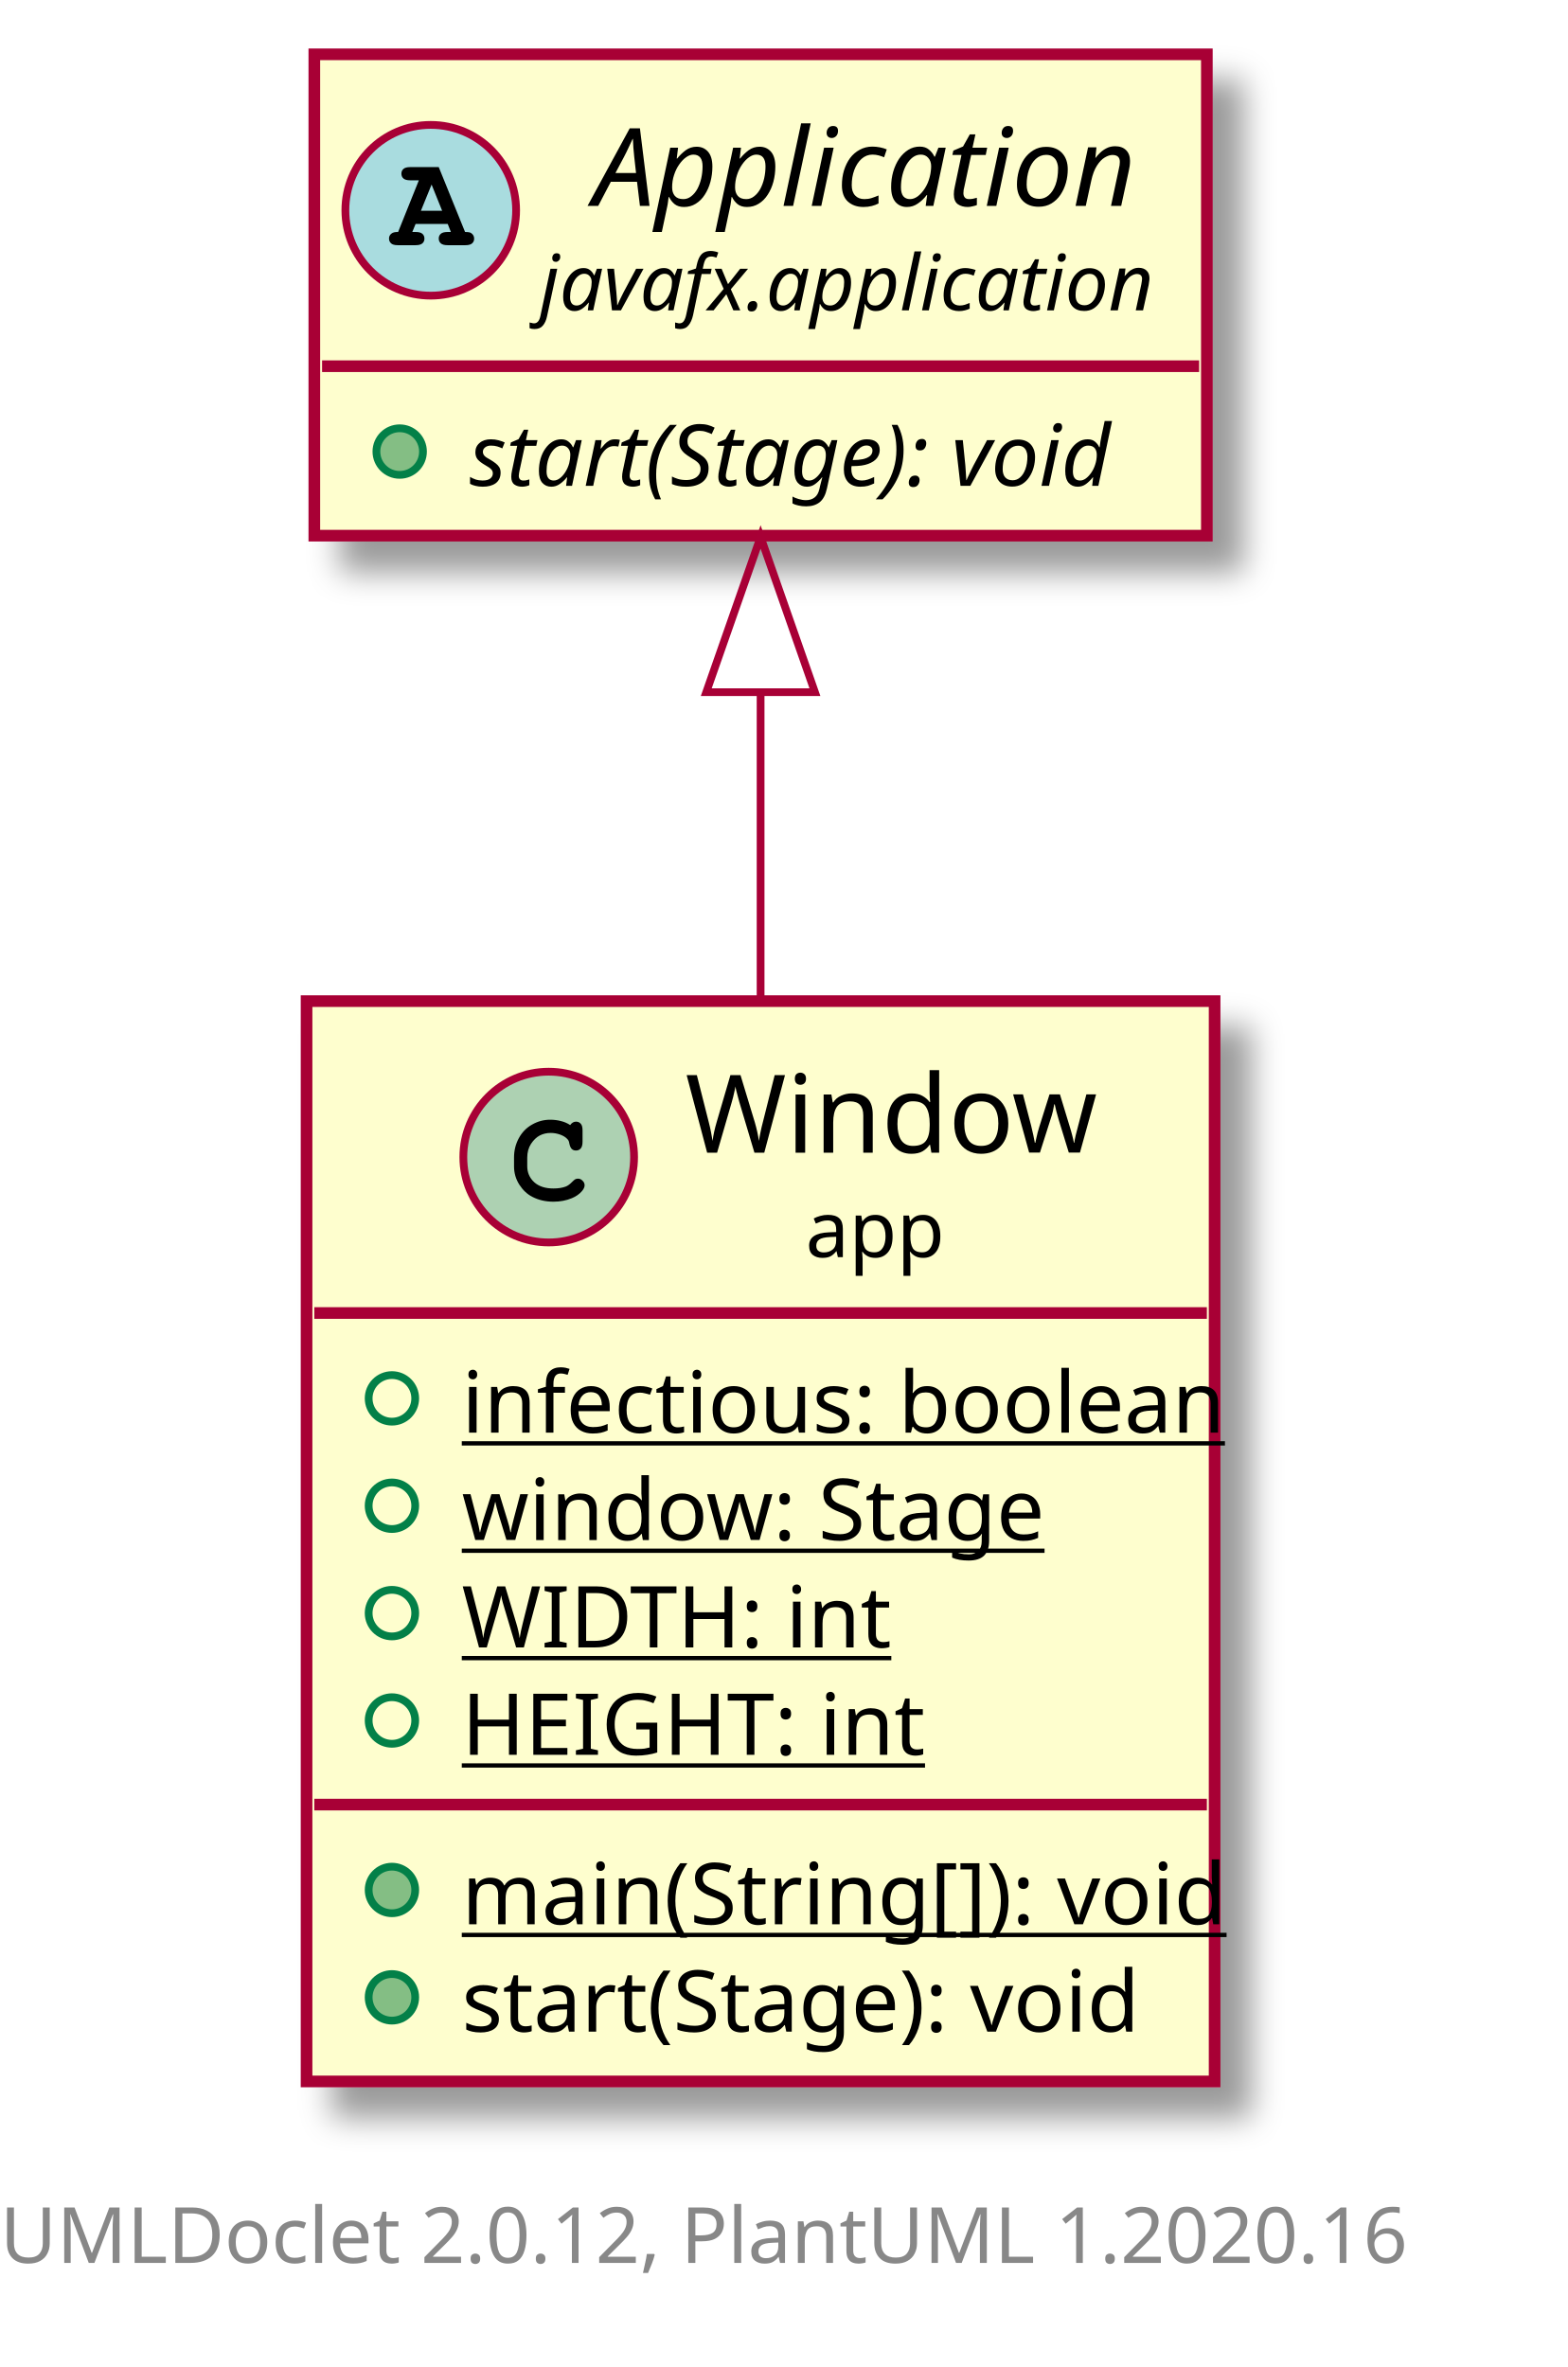
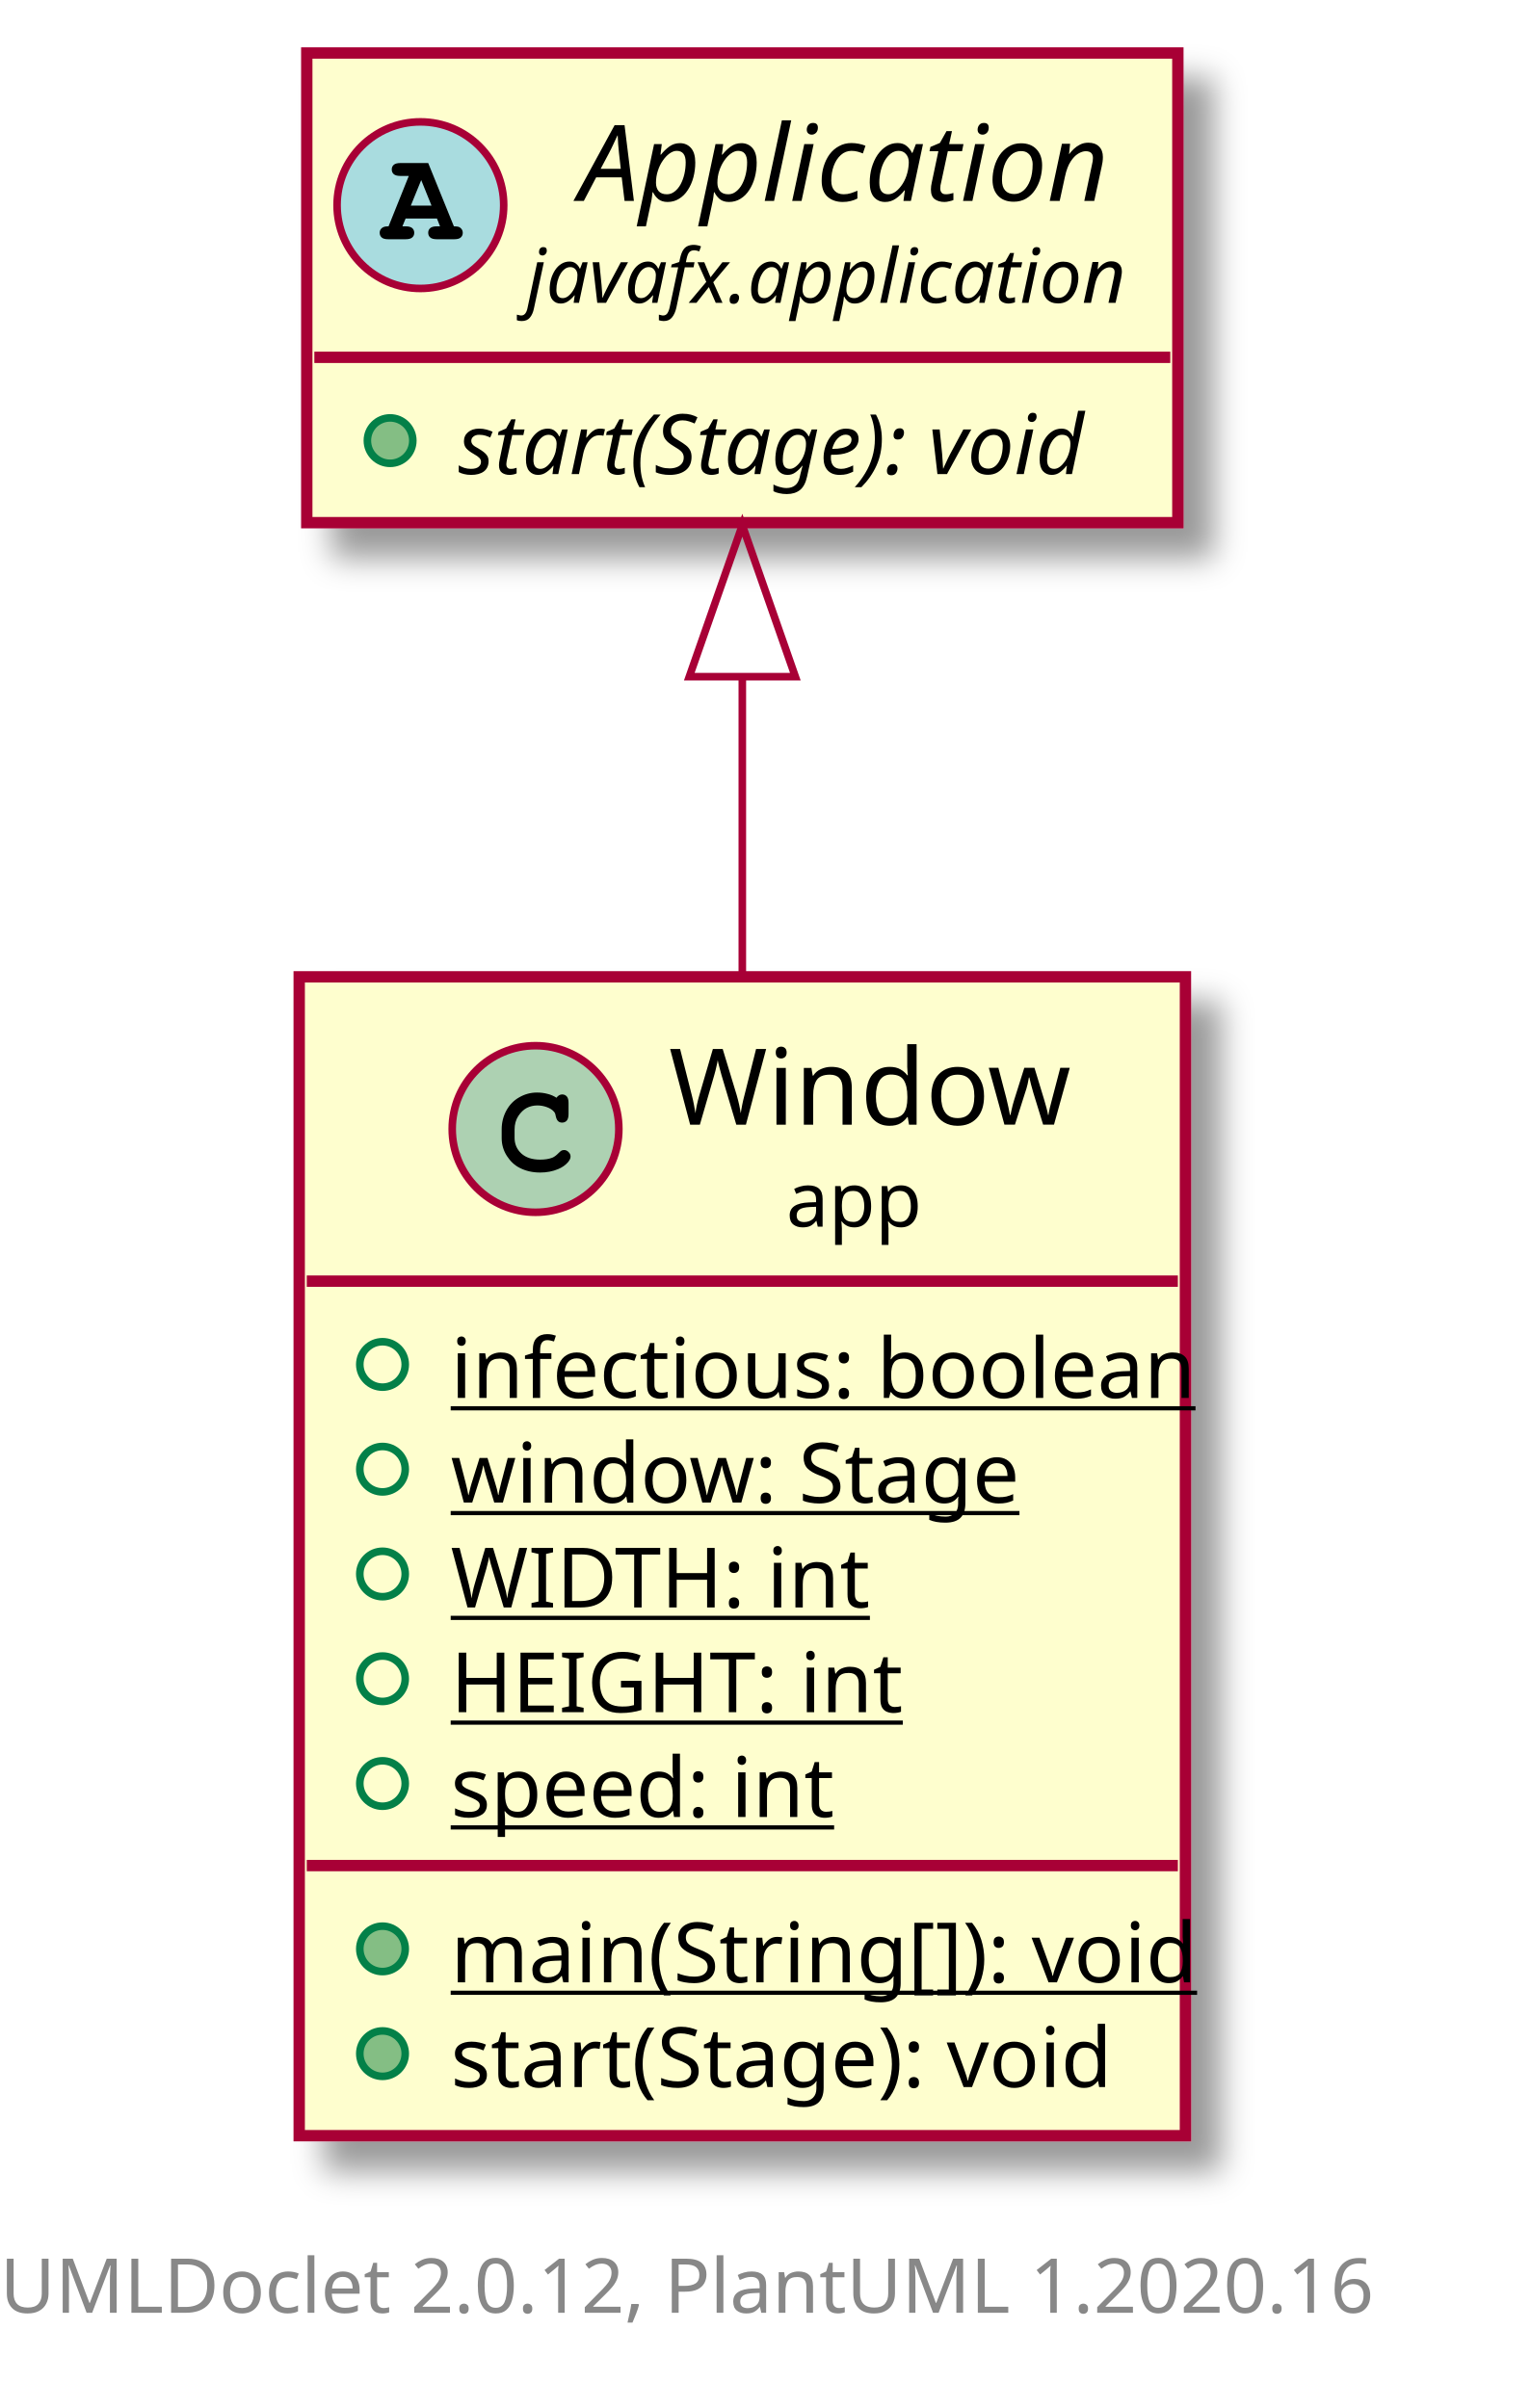
- <svg xmlns="http://www.w3.org/2000/svg" xmlns:xlink="http://www.w3.org/1999/xlink" contentScriptType="application/ecmascript" contentStyleType="text/css" height="305px" preserveAspectRatio="none" style="width:202px;height:305px;" version="1.1" viewBox="0 0 202 305" width="202px" zoomAndPan="magnify">
+ <svg xmlns="http://www.w3.org/2000/svg" xmlns:xlink="http://www.w3.org/1999/xlink" contentScriptType="application/ecmascript" contentStyleType="text/css" height="318px" preserveAspectRatio="none" style="width:202px;height:318px;" version="1.1" viewBox="0 0 202 318" width="202px" zoomAndPan="magnify">
  <defs>
-     <filter height="300%" id="fyenbsq4gddf6" width="300%" x="-1" y="-1">
+     <filter height="300%" id="f1b2tpxr5wk8g" width="300%" x="-1" y="-1">
      <feGaussianBlur result="blurOut" stdDeviation="2.0" />
      <feColorMatrix in="blurOut" result="blurOut2" type="matrix" values="0 0 0 0 0 0 0 0 0 0 0 0 0 0 0 0 0 0 .4 0" />
      <feOffset dx="4.0" dy="4.0" in="blurOut2" result="blurOut3" />
      <feBlend in="SourceGraphic" in2="blurOut3" mode="normal" />
    </filter>
  </defs>
  <g>
    <a href="Window.html" target="_top" title="Window.html" xlink:actuate="onRequest" xlink:href="Window.html" xlink:show="new" xlink:title="Window.html" xlink:type="simple">
-       <rect codeLine="5" fill="#FEFECE" filter="url(#fyenbsq4gddf6)" height="139.203" id="app.Window" style="stroke: #A80036; stroke-width: 1.5;" width="117" x="39.5" y="129" />
+       <rect codeLine="5" fill="#FEFECE" filter="url(#f1b2tpxr5wk8g)" height="153.039" id="app.Window" style="stroke: #A80036; stroke-width: 1.5;" width="117" x="39.5" y="129" />
      <ellipse cx="70.7" cy="149.094" fill="#ADD1B2" rx="11" ry="11" style="stroke: #A80036; stroke-width: 1.0;" />
      <path d="M73.466,144.969 Q73.622,144.75 73.809,144.641 Q73.997,144.531 74.216,144.531 Q74.591,144.531 74.825,144.797 Q75.059,145.047 75.059,145.656 L75.059,147.109 Q75.059,147.719 74.825,147.984 Q74.591,148.25 74.216,148.25 Q73.872,148.25 73.669,148.047 Q73.466,147.859 73.356,147.344 Q73.309,146.984 73.122,146.797 Q72.794,146.422 72.184,146.203 Q71.575,145.984 70.95,145.984 Q70.184,145.984 69.544,146.312 Q68.919,146.641 68.419,147.391 Q67.934,148.141 67.934,149.172 L67.934,150.266 Q67.934,151.5 68.825,152.328 Q69.716,153.141 71.309,153.141 Q72.247,153.141 72.903,152.891 Q73.294,152.734 73.716,152.297 Q73.981,152.031 74.122,151.953 Q74.278,151.875 74.481,151.875 Q74.809,151.875 75.059,152.141 Q75.325,152.391 75.325,152.734 Q75.325,153.078 74.981,153.484 Q74.481,154.062 73.684,154.391 Q72.606,154.844 71.309,154.844 Q69.794,154.844 68.591,154.219 Q67.606,153.719 66.919,152.656 Q66.231,151.578 66.231,150.297 L66.231,149.141 Q66.231,147.812 66.841,146.672 Q67.466,145.516 68.559,144.906 Q69.653,144.281 70.888,144.281 Q71.622,144.281 72.263,144.453 Q72.919,144.609 73.466,144.969 Z " />
      <text fill="#000000" font-family="sans-serif" font-size="14" lengthAdjust="spacingAndGlyphs" textLength="49" x="88.3" y="148.533">Window</text>
      <text fill="#000000" font-family="sans-serif" font-size="10" lengthAdjust="spacingAndGlyphs" textLength="18" x="103.8" y="161.99">app</text>
      <line style="stroke: #A80036; stroke-width: 1.5;" x1="40.5" x2="155.5" y1="169.188" y2="169.188" />
      <ellipse cx="50.5" cy="180.188" fill="none" rx="3" ry="3" style="stroke: #038048; stroke-width: 1.0;" />
      <text fill="#000000" font-family="sans-serif" font-size="11" lengthAdjust="spacingAndGlyphs" text-decoration="underline" textLength="91" x="59.5" y="184.606">infectious: boolean</text>
      <ellipse cx="50.5" cy="194.023" fill="none" rx="3" ry="3" style="stroke: #038048; stroke-width: 1.0;" />
      <text fill="#000000" font-family="sans-serif" font-size="11" lengthAdjust="spacingAndGlyphs" text-decoration="underline" textLength="74" x="59.5" y="198.442">window: Stage</text>
      <ellipse cx="50.5" cy="207.859" fill="none" rx="3" ry="3" style="stroke: #038048; stroke-width: 1.0;" />
      <text fill="#000000" font-family="sans-serif" font-size="11" lengthAdjust="spacingAndGlyphs" text-decoration="underline" textLength="49" x="59.5" y="212.278">WIDTH: int</text>
      <ellipse cx="50.5" cy="221.695" fill="none" rx="3" ry="3" style="stroke: #038048; stroke-width: 1.0;" />
      <text fill="#000000" font-family="sans-serif" font-size="11" lengthAdjust="spacingAndGlyphs" text-decoration="underline" textLength="53" x="59.5" y="226.114">HEIGHT: int</text>
-       <line style="stroke: #A80036; stroke-width: 1.5;" x1="40.5" x2="155.5" y1="232.531" y2="232.531" />
-       <ellipse cx="50.5" cy="243.531" fill="#84BE84" rx="3" ry="3" style="stroke: #038048; stroke-width: 1.0;" />
-       <text fill="#000000" font-family="sans-serif" font-size="11" lengthAdjust="spacingAndGlyphs" text-decoration="underline" textLength="90" x="59.5" y="247.95">main(String[]): void</text>
+       <ellipse cx="50.5" cy="235.531" fill="none" rx="3" ry="3" style="stroke: #038048; stroke-width: 1.0;" />
+       <text fill="#000000" font-family="sans-serif" font-size="11" lengthAdjust="spacingAndGlyphs" text-decoration="underline" textLength="47" x="59.5" y="239.95">speed: int</text>
+       <line style="stroke: #A80036; stroke-width: 1.5;" x1="40.5" x2="155.5" y1="246.367" y2="246.367" />
      <ellipse cx="50.5" cy="257.367" fill="#84BE84" rx="3" ry="3" style="stroke: #038048; stroke-width: 1.0;" />
-       <text fill="#000000" font-family="sans-serif" font-size="11" lengthAdjust="spacingAndGlyphs" textLength="84" x="59.5" y="261.786">start(Stage): void</text>
+       <text fill="#000000" font-family="sans-serif" font-size="11" lengthAdjust="spacingAndGlyphs" text-decoration="underline" textLength="90" x="59.5" y="261.786">main(String[]): void</text>
+       <ellipse cx="50.5" cy="271.203" fill="#84BE84" rx="3" ry="3" style="stroke: #038048; stroke-width: 1.0;" />
+       <text fill="#000000" font-family="sans-serif" font-size="11" lengthAdjust="spacingAndGlyphs" textLength="84" x="59.5" y="275.622">start(Stage): void</text>
    </a>
-     <rect codeLine="14" fill="#FEFECE" filter="url(#fyenbsq4gddf6)" height="62.023" id="javafx.application.Application" style="stroke: #A80036; stroke-width: 1.5;" width="115" x="40.5" y="7" />
+     <rect codeLine="15" fill="#FEFECE" filter="url(#f1b2tpxr5wk8g)" height="62.023" id="javafx.application.Application" style="stroke: #A80036; stroke-width: 1.5;" width="115" x="40.5" y="7" />
    <ellipse cx="55.5" cy="27.094" fill="#A9DCDF" rx="11" ry="11" style="stroke: #A80036; stroke-width: 1.0;" />
    <path d="M57.688,28.859 L53.547,28.859 L53.125,29.891 L53.547,29.891 Q54.156,29.891 54.422,30.125 Q54.688,30.359 54.688,30.75 Q54.688,31.125 54.422,31.359 Q54.156,31.594 53.547,31.594 L51.25,31.594 Q50.641,31.594 50.391,31.359 Q50.125,31.125 50.125,30.734 Q50.125,30.359 50.406,30.125 Q50.672,29.875 51.297,29.891 L53.969,23.234 L52.859,23.234 Q52.25,23.234 51.984,23 Q51.719,22.766 51.719,22.375 Q51.719,22 51.984,21.766 Q52.25,21.531 52.859,21.531 L56.531,21.531 L59.922,29.891 Q60.516,29.891 60.703,30.031 Q61.094,30.297 61.094,30.75 Q61.094,31.125 60.828,31.359 Q60.578,31.594 59.969,31.594 L57.672,31.594 Q57.062,31.594 56.797,31.359 Q56.531,31.125 56.531,30.734 Q56.531,30.359 56.797,30.125 Q57.062,29.891 57.672,29.891 L58.094,29.891 L57.688,28.859 Z M56.969,27.156 L55.609,23.781 L54.234,27.156 L56.969,27.156 Z " />
    <text fill="#000000" font-family="sans-serif" font-size="14" font-style="italic" lengthAdjust="spacingAndGlyphs" textLength="69" x="76.5" y="26.533">Application</text>
    <text fill="#000000" font-family="sans-serif" font-size="10" font-style="italic" lengthAdjust="spacingAndGlyphs" textLength="83" x="69.5" y="39.99">javafx.application</text>
    <line style="stroke: #A80036; stroke-width: 1.5;" x1="41.5" x2="154.5" y1="47.188" y2="47.188" />
    <ellipse cx="51.5" cy="58.188" fill="#84BE84" rx="3" ry="3" style="stroke: #038048; stroke-width: 1.0;" />
    <text fill="#000000" font-family="sans-serif" font-size="11" font-style="italic" lengthAdjust="spacingAndGlyphs" textLength="84" x="60.5" y="62.606">start(Stage): void</text>
-     <path codeLine="18" d="M98,89.59 C98,102.13 98,115.77 98,129 " fill="none" id="javafx.application.Application-backto-app.Window" style="stroke: #A80036; stroke-width: 1.0;" />
-     <polygon fill="none" points="91,89.19,98,69.19,105,89.19,91,89.19" style="stroke: #A80036; stroke-width: 1.0;" />
-     <text fill="#888888" font-family="sans-serif" font-size="10" lengthAdjust="spacingAndGlyphs" textLength="190" x="0" y="291.584">UMLDoclet 2.0.12, PlantUML 1.2020.16</text>
+     <path codeLine="19" d="M98,89.56 C98,102 98,115.58 98,128.91 " fill="none" id="javafx.application.Application-backto-app.Window" style="stroke: #A80036; stroke-width: 1.0;" />
+     <polygon fill="none" points="91,89.36,98,69.36,105,89.36,91,89.36" style="stroke: #A80036; stroke-width: 1.0;" />
+     <text fill="#888888" font-family="sans-serif" font-size="10" lengthAdjust="spacingAndGlyphs" textLength="190" x="0" y="305.42">UMLDoclet 2.0.12, PlantUML 1.2020.16</text>
  </g>
</svg>
